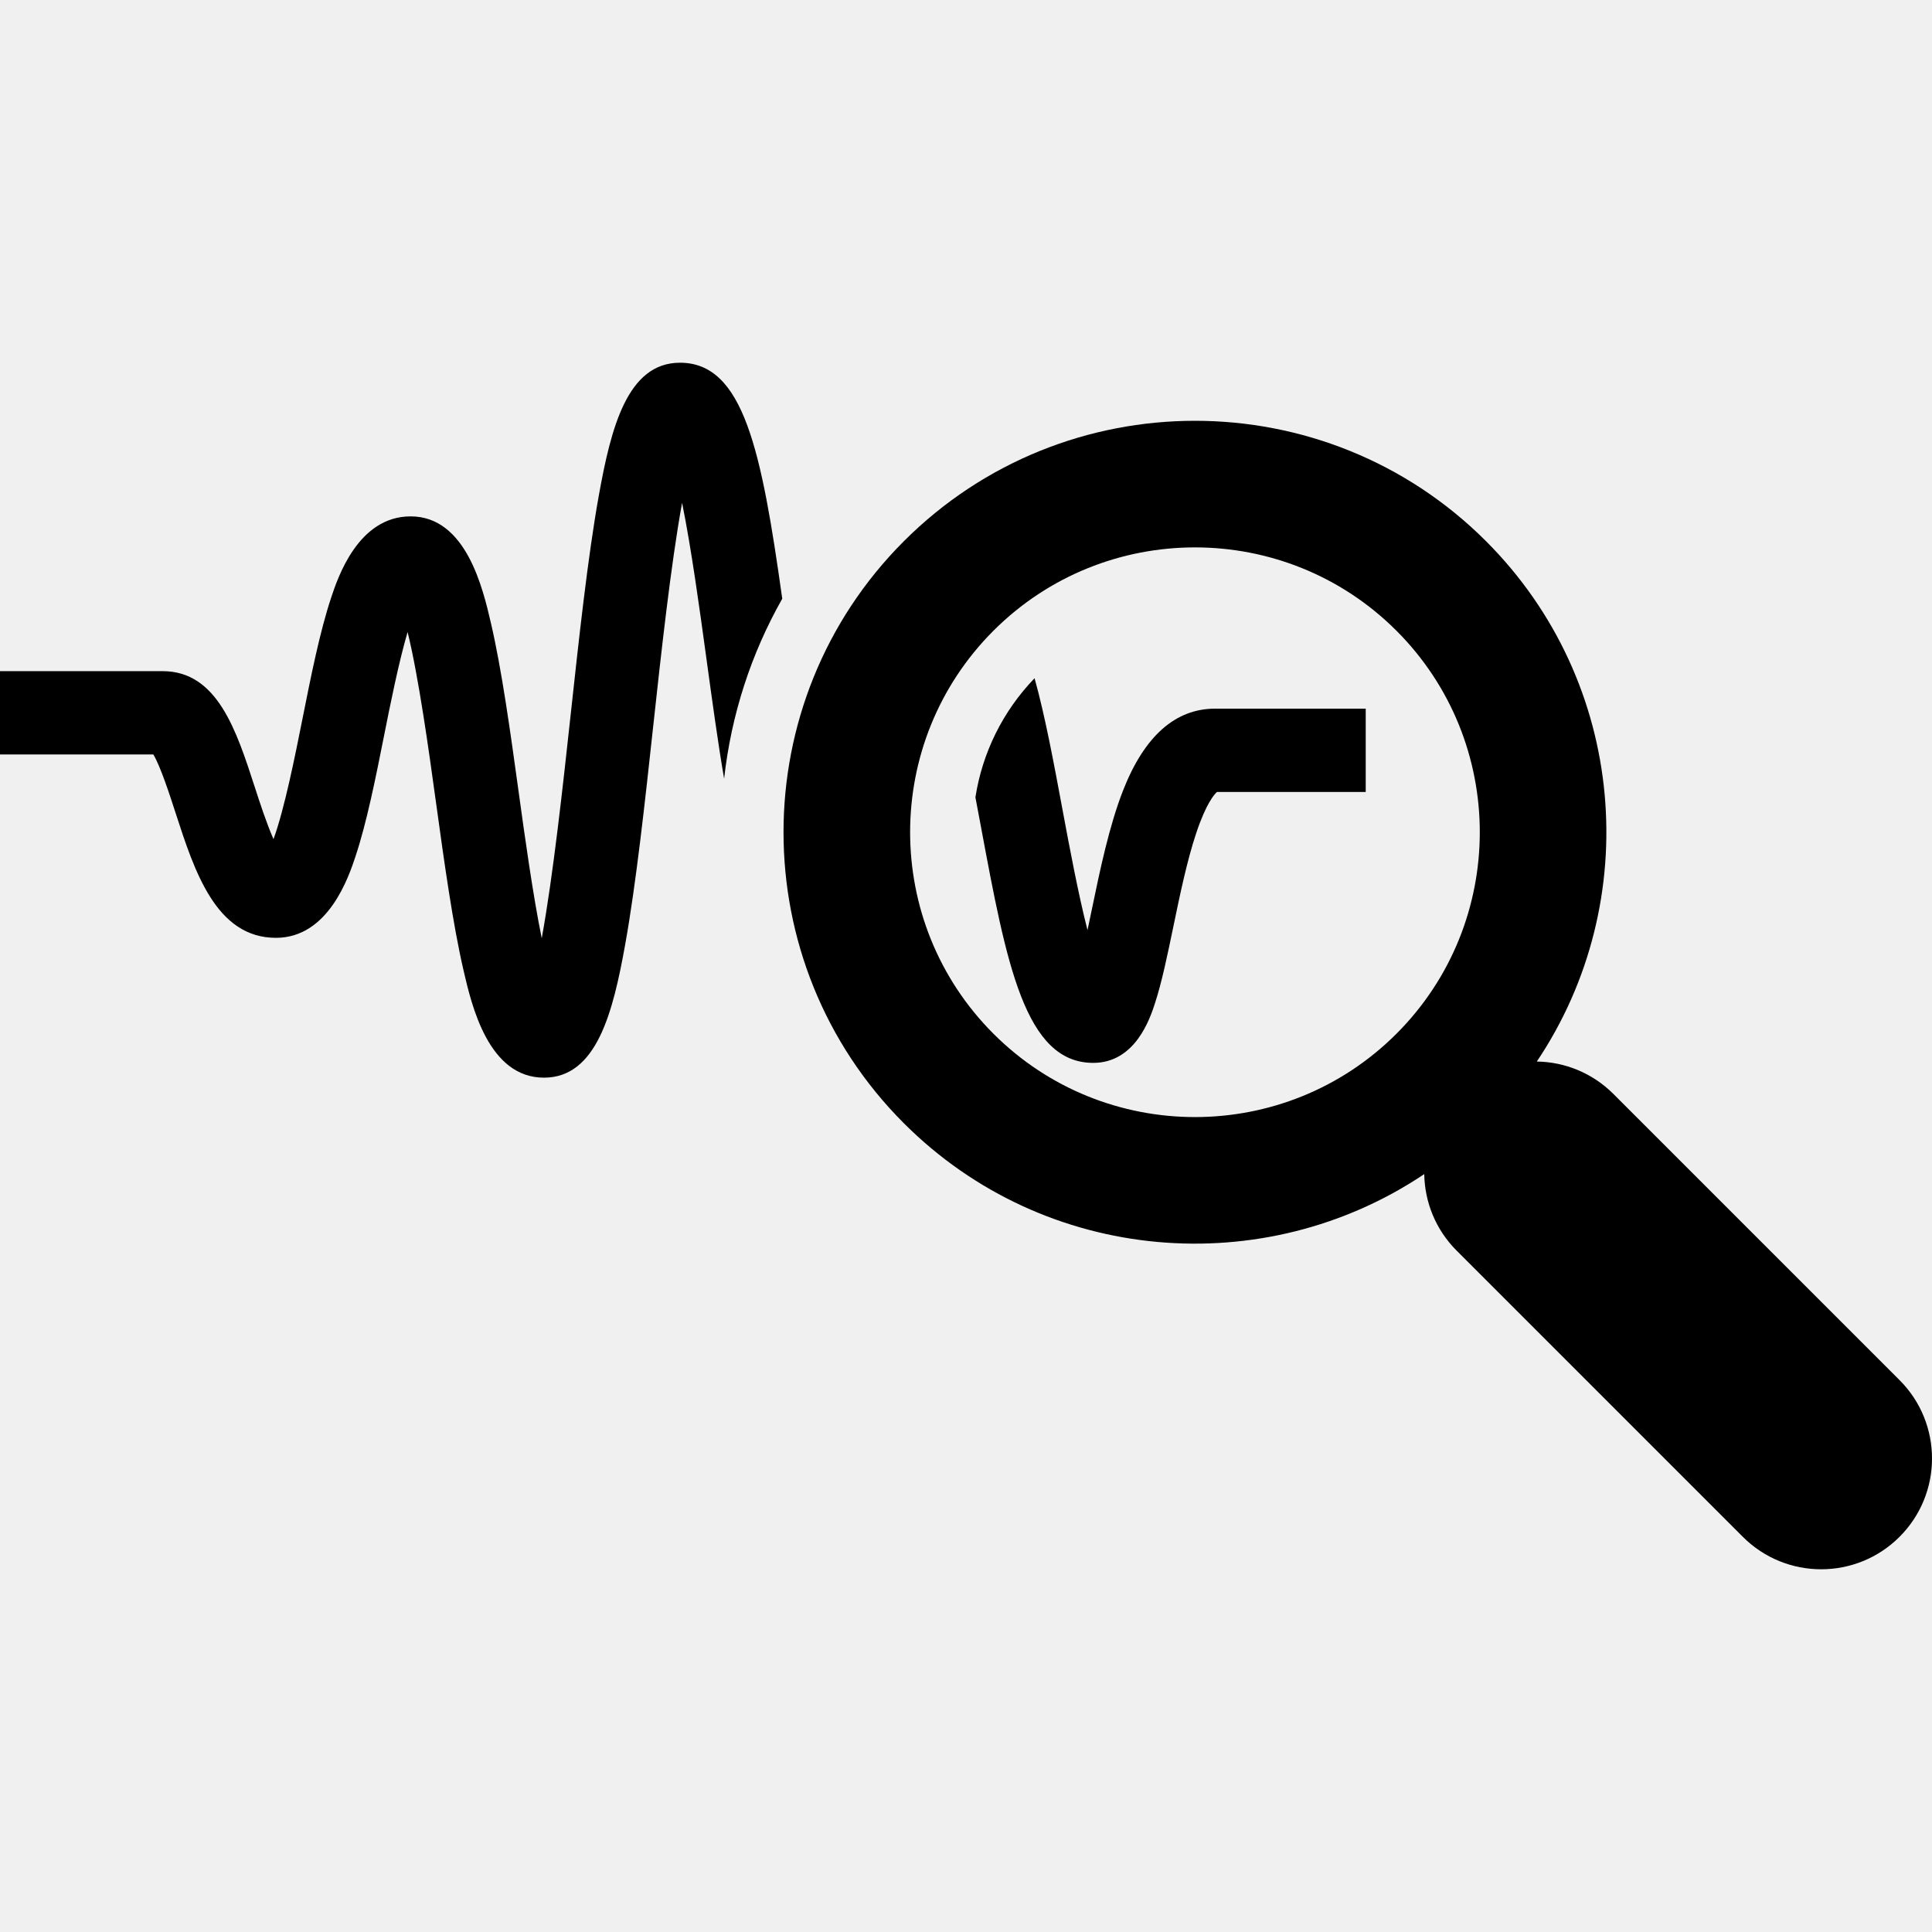
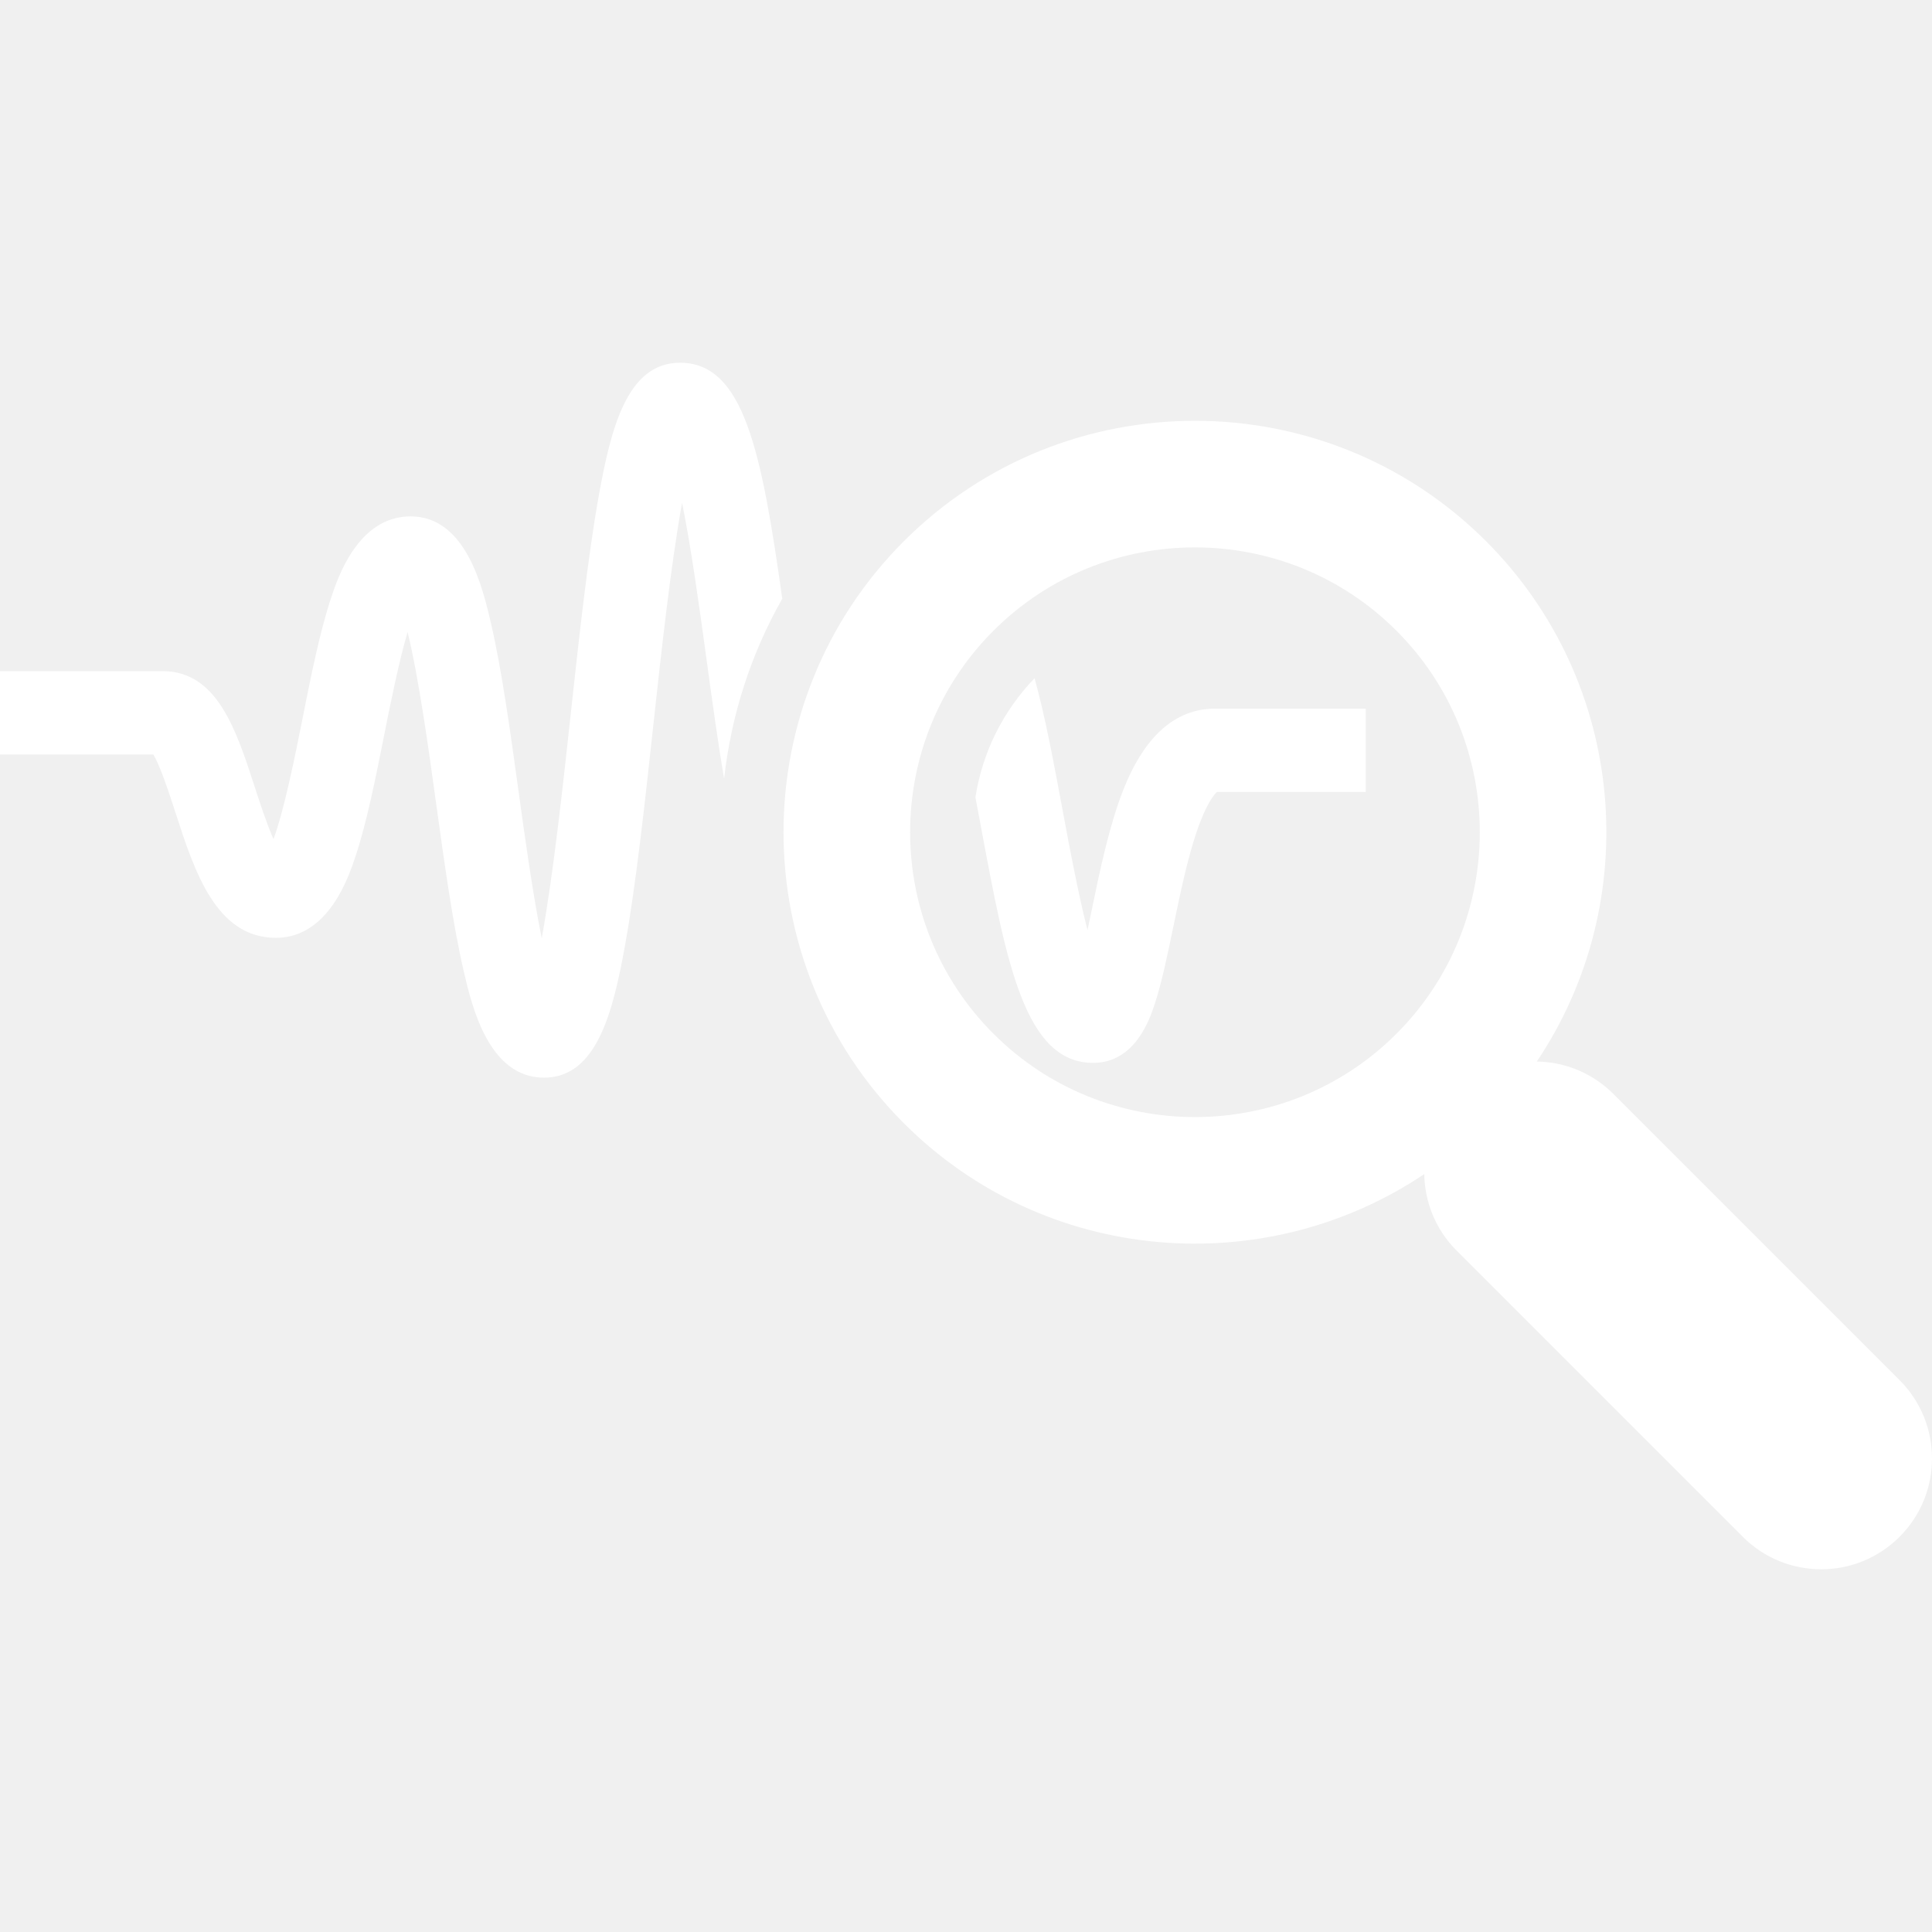
<svg xmlns="http://www.w3.org/2000/svg" version="1.1" id="Capa_1" x="0px" y="0px" viewBox="0 0 463.814 463.814" style="enable-background:new 0 0 463.814 463.814;" xml:space="preserve">
  <g>
-     <path d="M163.242,87.078c-12.69,0-16.587,15.771-19.492,31.926c-2.618,14.56-4.733,34.01-6.778,52.818   c-1.792,16.487-4.191,38.544-6.92,53.427c-2.157-10.623-4.083-24.571-5.561-35.277c-1.978-14.324-4.023-29.137-6.622-40.337   c-1.933-8.332-5.955-25.669-19.29-25.669c-12.604,0-17.484,14.701-19.087,19.532c-2.721,8.197-4.836,18.823-6.883,29.098   c-1.713,8.604-4.309,21.639-6.95,28.854c-1.676-3.797-3.396-9.102-4.496-12.499c-4.435-13.682-9.021-27.83-22.114-27.83H0v20   h36.811c1.723,2.877,3.934,9.698,5.327,13.997c4.562,14.073,9.731,30.025,24.111,30.025c12.607,0,17.487-14.704,19.091-19.536   c2.722-8.199,4.838-18.827,6.884-29.105c1.425-7.157,3.462-17.384,5.627-24.771c2.667,10.852,5.065,28.216,6.827,40.977   c1.978,14.324,4.023,29.137,6.622,40.337c1.933,8.332,5.955,25.669,19.29,25.669c12.688,0,16.585-15.769,19.489-31.921   c2.617-14.557,4.732-34.002,6.776-52.808c1.787-16.431,4.175-38.393,6.893-53.276c2.229,11.012,4.226,25.594,5.755,36.763   c1.508,11.017,2.861,20.889,4.335,29.469c1.707-15.329,6.453-29.972,13.957-43.209C182.799,108.159,178.53,87.078,163.242,87.078z" />
-     <path d="M269.622,189.745c-3.358,8.573-5.573,19.257-7.526,28.684c-0.309,1.494-0.655,3.159-1.021,4.87   c-2.266-8.888-4.389-20.283-5.912-28.461c-2.267-12.172-4.304-23.088-6.798-32.019c-7.628,7.941-12.521,17.851-14.198,28.587   c0.48,2.519,0.929,4.922,1.333,7.095c6.128,32.895,10.555,56.663,26.947,56.663c10.15,0,13.66-10.739,14.813-14.268   c1.649-5.048,2.995-11.537,4.418-18.408c1.616-7.797,3.287-15.859,5.497-22.485c2.395-7.18,4.386-9.355,4.984-9.88h35.709v-20   h-36.134C282.162,170.123,274.722,176.725,269.622,189.745z" />
-     <path d="M456.022,331.318l-68.697-68.697c-5.084-5.085-11.717-7.675-18.381-7.781c25.771-38.398,21.711-91.015-12.197-124.922   c-38.529-38.53-101.221-38.53-139.749,0c-38.53,38.529-38.53,101.221,0,139.75c33.907,33.907,86.524,37.969,124.921,12.196   c0.107,6.665,2.697,13.297,7.782,18.382l68.697,68.697c10.391,10.391,27.234,10.391,37.625,0S466.412,341.708,456.022,331.318z    M335.247,248.168c-26.674,26.675-70.076,26.675-96.75,0c-26.674-26.674-26.674-70.076,0-96.75   c26.674-26.674,70.076-26.674,96.75,0C361.921,178.092,361.921,221.494,335.247,248.168z" />
+     <path style="fill:#FFFFFF;" d="M163.242,87.078c-12.69,0-16.587,15.771-19.492,31.926c-2.618,14.56-4.733,34.01-6.778,52.818   c-1.792,16.487-4.191,38.544-6.92,53.427c-2.157-10.623-4.083-24.571-5.561-35.277c-1.978-14.324-4.023-29.137-6.622-40.337   c-1.933-8.332-5.955-25.669-19.29-25.669c-12.604,0-17.484,14.701-19.087,19.532c-2.721,8.197-4.836,18.823-6.883,29.098   c-1.713,8.604-4.309,21.639-6.95,28.854c-1.676-3.797-3.396-9.102-4.496-12.499c-4.435-13.682-9.021-27.83-22.114-27.83H0v20   h36.811c1.723,2.877,3.934,9.698,5.327,13.997c4.562,14.073,9.731,30.025,24.111,30.025c12.607,0,17.487-14.704,19.091-19.536   c2.722-8.199,4.838-18.827,6.884-29.105c1.425-7.157,3.462-17.384,5.627-24.771c2.667,10.852,5.065,28.216,6.827,40.977   c1.978,14.324,4.023,29.137,6.622,40.337c1.933,8.332,5.955,25.669,19.29,25.669c12.688,0,16.585-15.769,19.489-31.921   c2.617-14.557,4.732-34.002,6.776-52.808c1.787-16.431,4.175-38.393,6.893-53.276c2.229,11.012,4.226,25.594,5.755,36.763   c1.508,11.017,2.861,20.889,4.335,29.469c1.707-15.329,6.453-29.972,13.957-43.209C182.799,108.159,178.53,87.078,163.242,87.078z" />
+     <path style="fill:#FFFFFF;" d="M269.622,189.745c-3.358,8.573-5.573,19.257-7.526,28.684c-0.309,1.494-0.655,3.159-1.021,4.87   c-2.266-8.888-4.389-20.283-5.912-28.461c-2.267-12.172-4.304-23.088-6.798-32.019c-7.628,7.941-12.521,17.851-14.198,28.587   c0.48,2.519,0.929,4.922,1.333,7.095c6.128,32.895,10.555,56.663,26.947,56.663c10.15,0,13.66-10.739,14.813-14.268   c1.649-5.048,2.995-11.537,4.418-18.408c1.616-7.797,3.287-15.859,5.497-22.485c2.395-7.18,4.386-9.355,4.984-9.88h35.709v-20   h-36.134C282.162,170.123,274.722,176.725,269.622,189.745z" />
+     <path style="fill:#FFFFFF;" d="M456.022,331.318l-68.697-68.697c-5.084-5.085-11.717-7.675-18.381-7.781c25.771-38.398,21.711-91.015-12.197-124.922   c-38.529-38.53-101.221-38.53-139.749,0c-38.53,38.529-38.53,101.221,0,139.75c33.907,33.907,86.524,37.969,124.921,12.196   c0.107,6.665,2.697,13.297,7.782,18.382l68.697,68.697c10.391,10.391,27.234,10.391,37.625,0S466.412,341.708,456.022,331.318z    M335.247,248.168c-26.674,26.675-70.076,26.675-96.75,0c-26.674-26.674-26.674-70.076,0-96.75   c26.674-26.674,70.076-26.674,96.75,0C361.921,178.092,361.921,221.494,335.247,248.168z" />
  </g>
  <g>
</g>
  <g>
</g>
  <g>
</g>
  <g>
</g>
  <g>
</g>
  <g>
</g>
  <g>
</g>
  <g>
</g>
  <g>
</g>
  <g>
</g>
  <g>
</g>
  <g>
</g>
  <g>
</g>
  <g>
</g>
  <g>
</g>
</svg>
